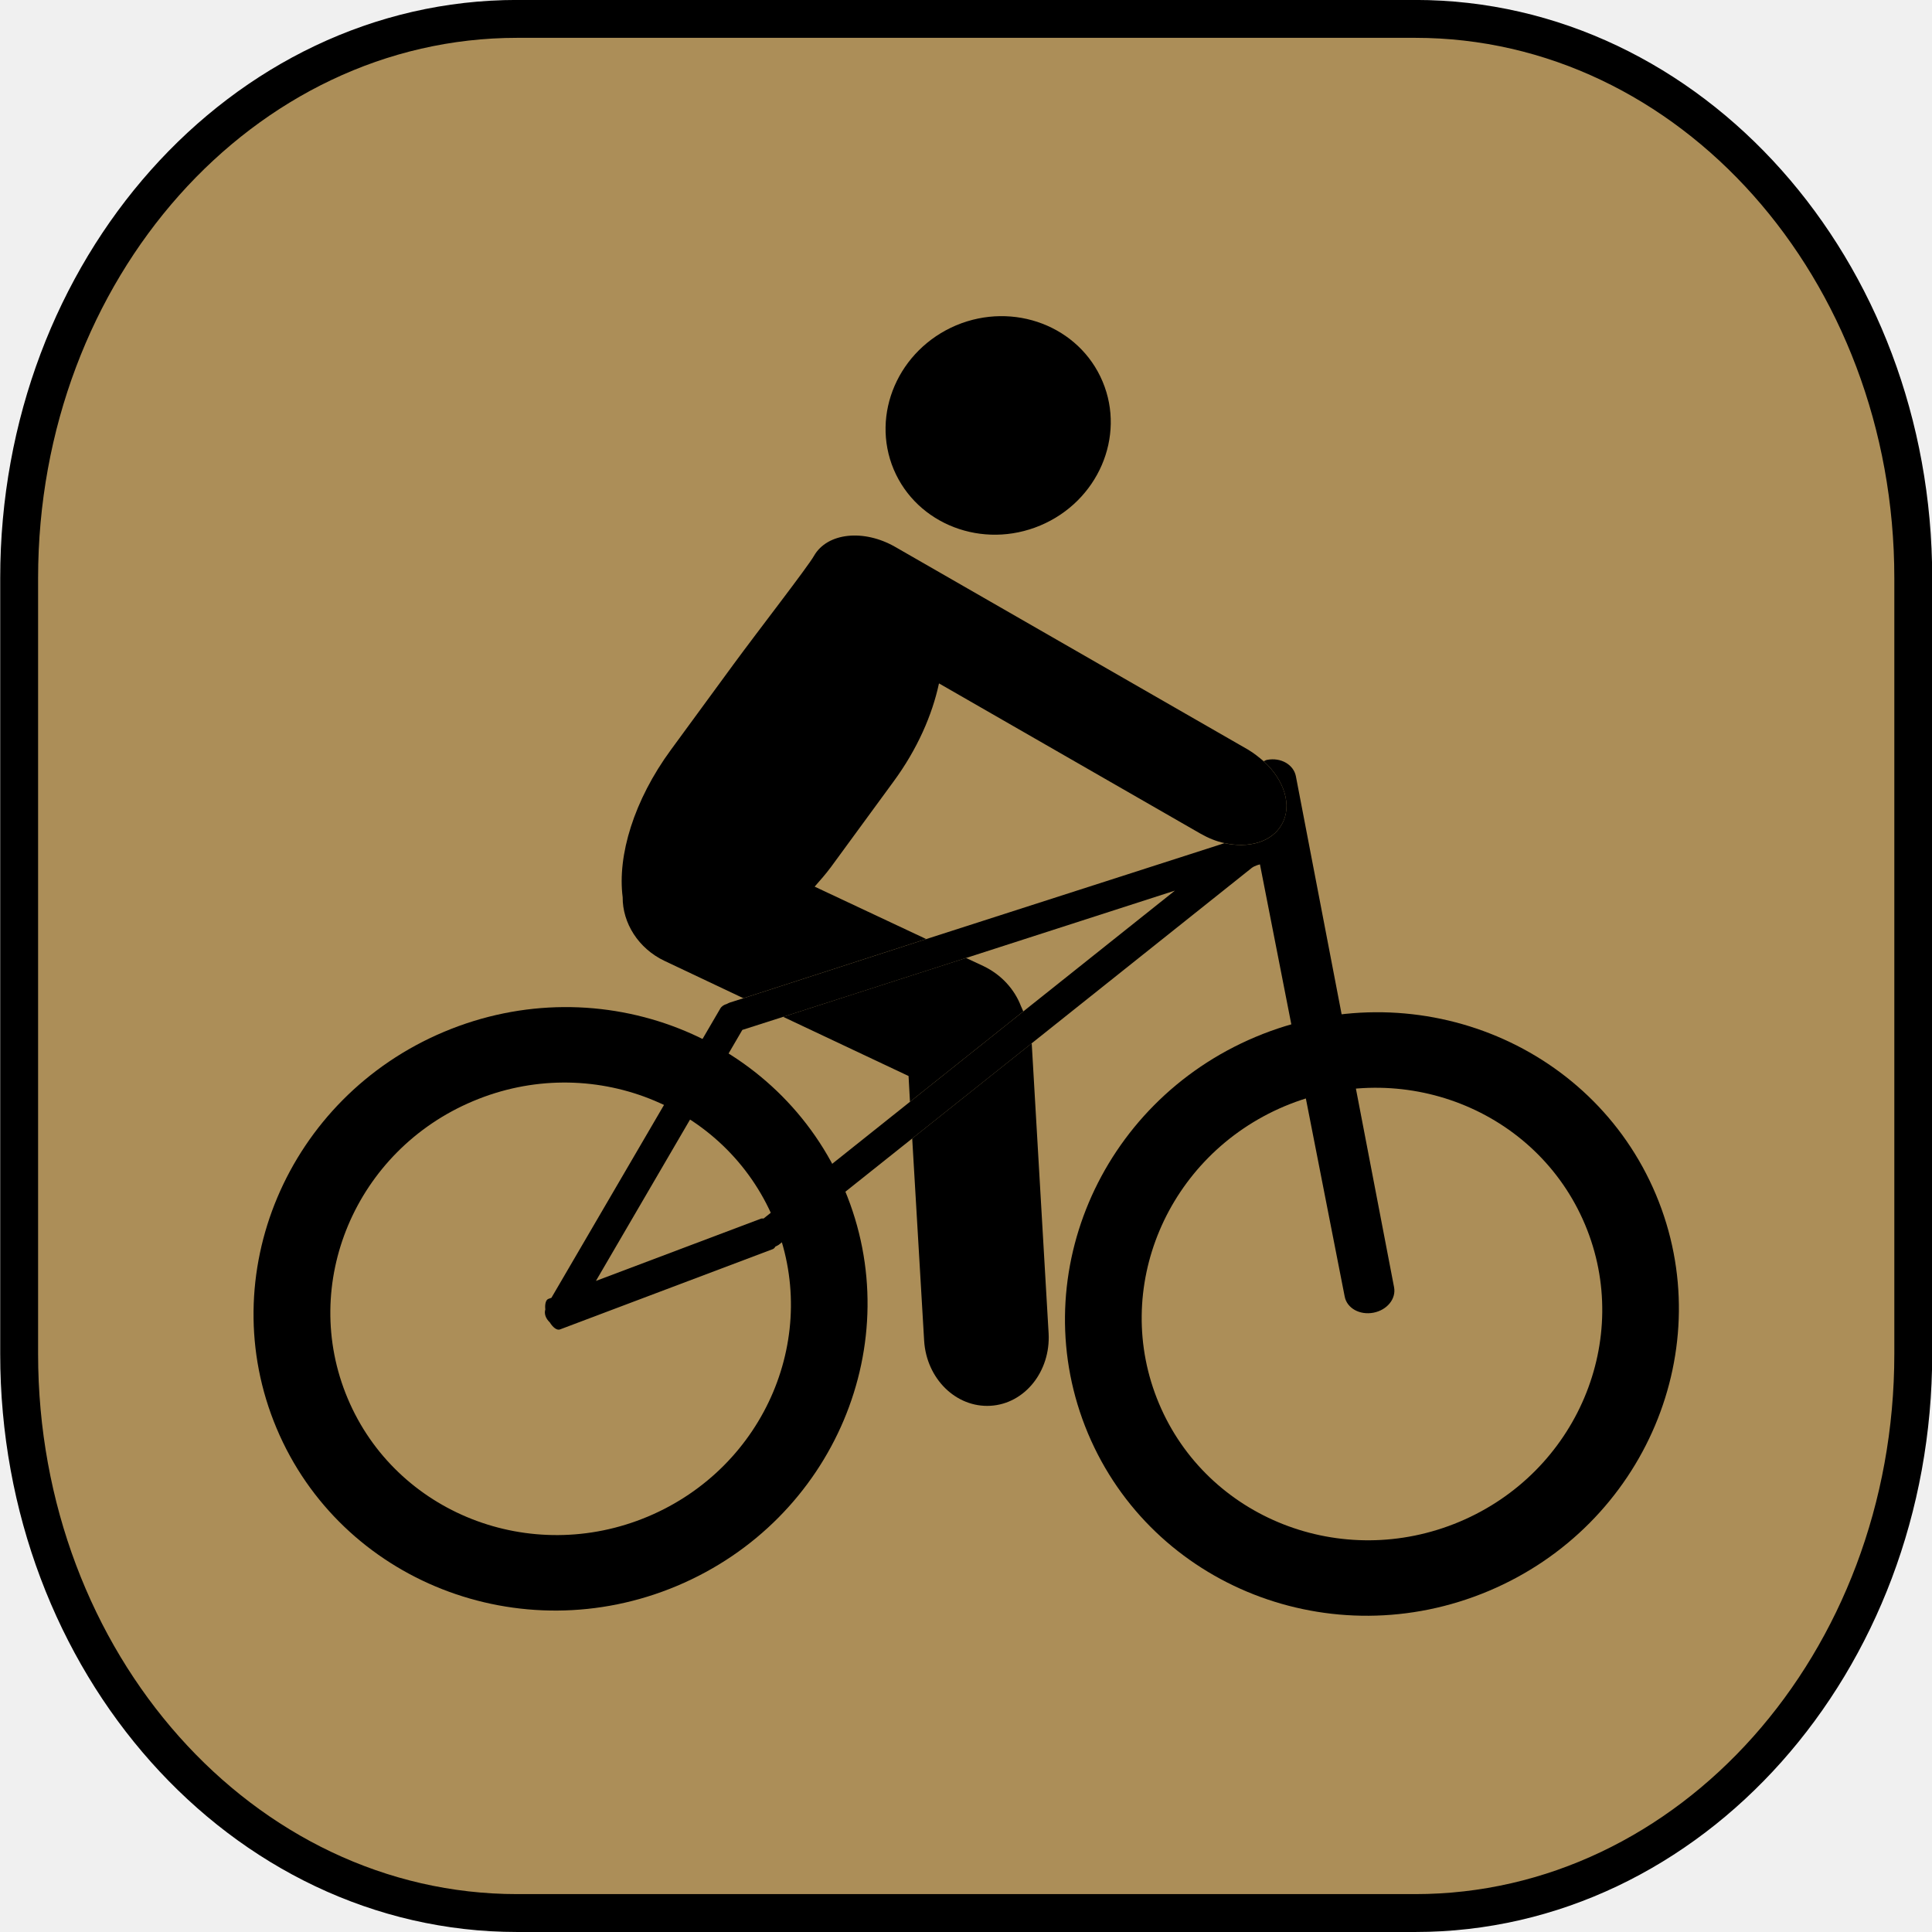
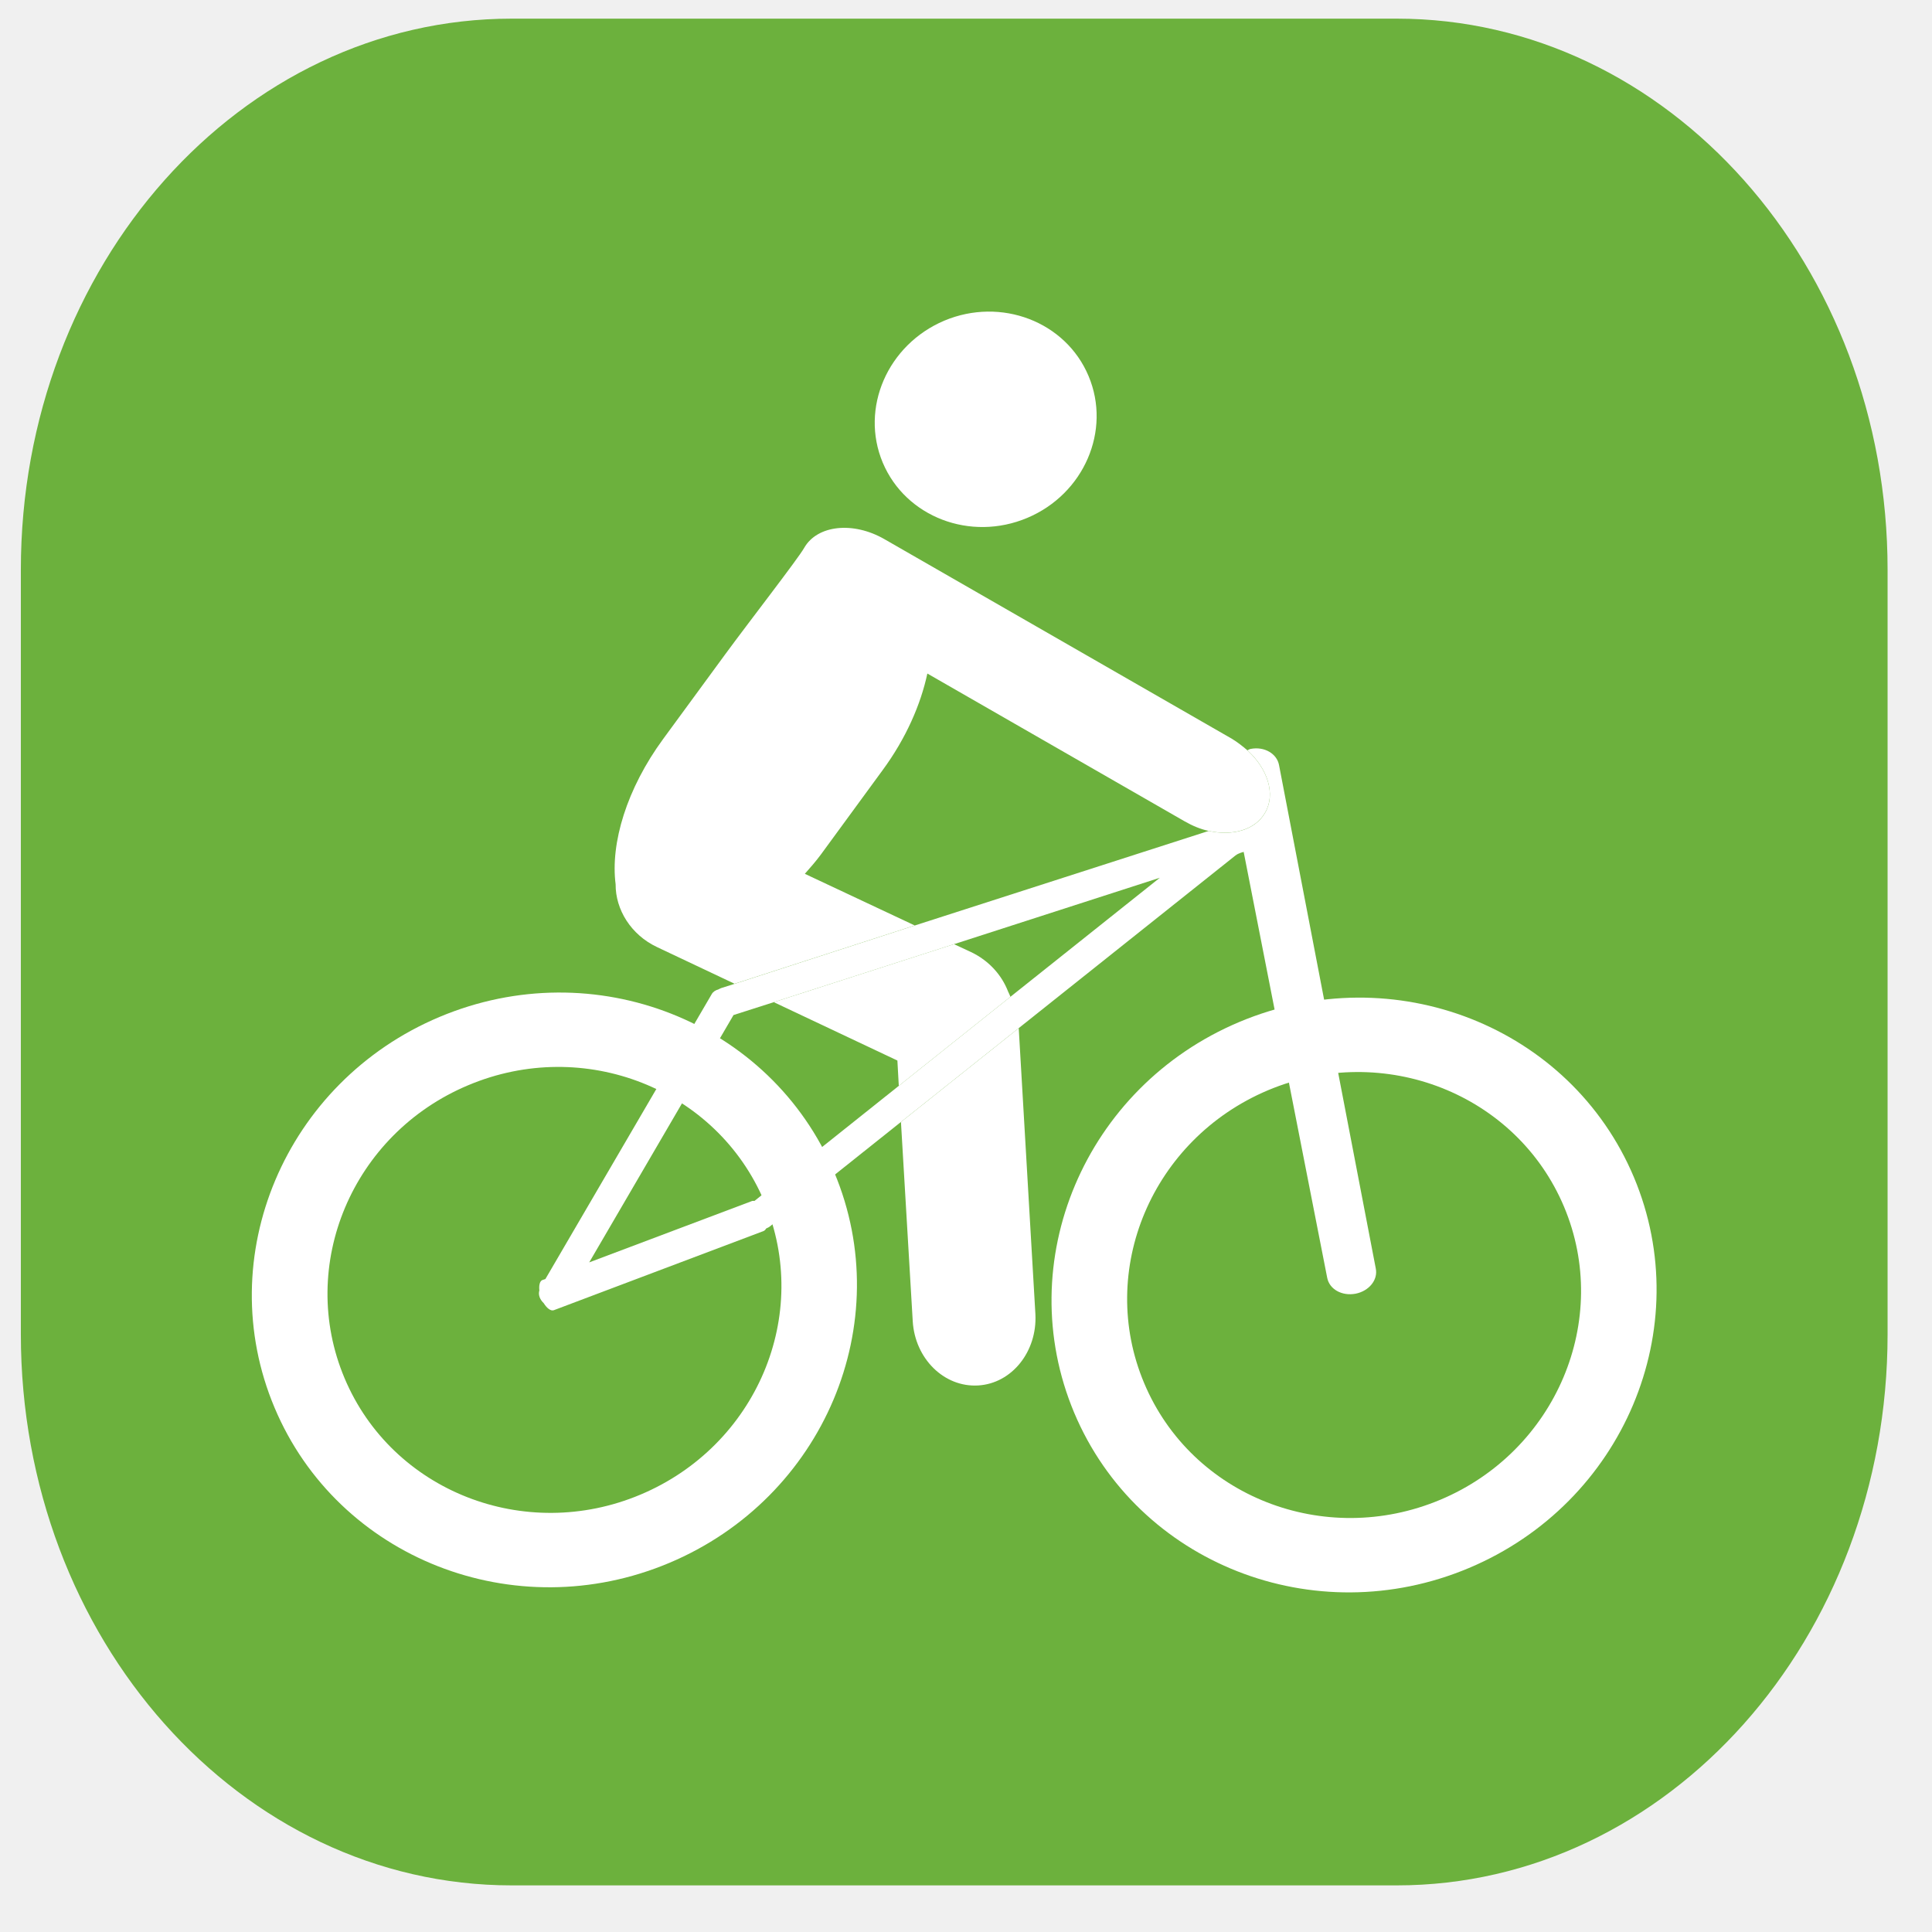
- <svg xmlns="http://www.w3.org/2000/svg" width="51" height="51" id="svg9780" version="1.1">
-   <defs id="defs9782" />
+ <svg xmlns="http://www.w3.org/2000/svg" version="1.1" id="svg9780" x="0px" y="0px" width="51px" height="51px" viewBox="0 0 51 51" enable-background="new 0 0 51 51" xml:space="preserve">
+   <path id="path6562-7_1_" opacity="0" fill="#FFFFFF" d="M50.813,36.207  c0,8.035-5.803,14.549-12.956,14.549H14.493c-7.156,0-12.957-6.513-12.957-14.549v-20.18c0-8.034,5.8-14.548,12.957-14.548h23.364  c7.153,0,12.956,6.513,12.956,14.548V36.207z" />
  <g id="layer1" transform="translate(-694.4795,-558.5487)">
-     <g id="g7599" transform="translate(392.792,135.7674)">
-       <path stroke-miterlimit="10" d="m 352.193,458.519 c 0,8.153 -5.887,14.762 -13.147,14.762 l -23.706,0 c -7.261,0 -13.147,-6.608 -13.147,-14.762 l 0,-20.477 c 0,-8.153 5.886,-14.762 13.147,-14.762 l 23.706,0 c 7.26,0 13.147,6.608 13.147,14.762 l 0,20.477 z" id="path6562-7" style="fill:#ac8e58;fill-opacity:1;stroke:#000000;stroke-miterlimit:10" />
-       <g transform="translate(43.1034,364.5474)" id="g7048-5">
-         <g id="g7050-0">
-           <path d="m 287.69,68.306 c 0.613,1.457 -0.124,3.16 -1.644,3.799 -1.521,0.64 -3.254,-0.023 -3.87,-1.479 -0.613,-1.46 0.127,-3.16 1.648,-3.804 1.52,-0.637 3.253,0.023 3.866,1.484 z" id="path7052-7" />
-           <path d="m 270.304,85.472 c -4.135,1.739 -6.119,6.426 -4.418,10.467 1.698,4.036 6.434,5.898 10.57,4.158 4.143,-1.743 6.119,-6.427 4.421,-10.463 -1.699,-4.041 -6.43,-5.905 -10.573,-4.162 z m 5.384,12.795 c -3.103,1.306 -6.653,-0.092 -7.926,-3.118 -1.276,-3.027 0.206,-6.545 3.311,-7.848 3.106,-1.309 6.658,0.092 7.934,3.12 1.273,3.028 -0.211,6.538 -3.319,7.846 z" id="path7054-8" />
-           <path d="m 291.726,85.607 c -4.141,1.742 -6.119,6.426 -4.421,10.468 1.699,4.036 6.432,5.9 10.573,4.158 4.137,-1.74 6.113,-6.43 4.418,-10.466 -1.7,-4.04 -6.432,-5.9 -10.57,-4.16 z m 5.384,12.798 c -3.108,1.306 -6.658,-0.094 -7.931,-3.12 -1.276,-3.03 0.211,-6.54 3.314,-7.849 3.103,-1.303 6.655,0.092 7.931,3.121 1.273,3.026 -0.211,6.543 -3.314,7.848 z" id="path7056-6" />
-           <path d="m 292.034,78.292 c -0.035,0.005 -0.062,0.025 -0.091,0.037 0.543,0.494 0.764,1.175 0.474,1.673 -0.261,0.462 -0.869,0.631 -1.51,0.489 l -7.873,2.532 -4.826,1.562 -0.359,0.114 c -0.025,0.007 -0.05,0.024 -0.079,0.037 -0.072,0.02 -0.139,0.06 -0.174,0.124 l -4.456,7.633 -0.077,0.027 c -0.072,0.025 -0.099,0.142 -0.084,0.28 -0.035,0.114 0.012,0.241 0.117,0.34 0.084,0.137 0.191,0.219 0.272,0.187 l 5.615,-2.119 c 0.03,-0.013 0.05,-0.033 0.07,-0.068 0.04,-0.02 0.082,-0.036 0.119,-0.071 l 3.492,-2.782 3.155,-2.513 5.804,-4.626 c 0.086,-0.068 0.221,-0.096 0.221,-0.096 l 2.237,11.409 c 0.059,0.305 0.394,0.494 0.759,0.425 0.36,-0.07 0.605,-0.367 0.543,-0.678 l -2.591,-13.484 c -0.061,-0.308 -0.398,-0.501 -0.758,-0.432 z m -6.437,6.641 -2.991,2.385 -3.867,3.083 c -0.022,-0.003 -0.04,-0.005 -0.06,0 l -4.364,1.646 3.865,-6.626 1.078,-0.345 4.828,-1.554 5.513,-1.778 -4.002,3.189 z" id="path7058-3" />
-           <g id="g7060-8">
-             <path d="m 282.979,93.623 c 0.06,1.005 0.844,1.774 1.752,1.72 0.906,-0.053 1.588,-0.911 1.534,-1.911 l -0.446,-7.658 -3.155,2.513 0.315,5.336 z" id="path7062-8" />
-             <path d="m 284.542,83.735 -0.457,-0.213 -4.828,1.554 3.311,1.562 0.037,0.68 2.991,-2.385 c -0.022,-0.048 -0.04,-0.1 -0.062,-0.142 -0.17,-0.441 -0.513,-0.827 -0.992,-1.056 z" id="path7064-4" />
-             <path d="m 291.942,78.329 c -0.127,-0.108 -0.256,-0.213 -0.41,-0.305 l -9.311,-5.35 c -0.834,-0.481 -1.799,-0.38 -2.149,0.232 -0.159,0.284 -1.5,2.012 -2.123,2.862 l -1.653,2.257 c -0.98,1.335 -1.417,2.793 -1.275,3.893 -0.005,0.675 0.409,1.353 1.109,1.683 l 2.077,0.983 4.826,-1.562 -2.944,-1.383 c 0.149,-0.169 0.295,-0.335 0.43,-0.517 l 1.653,-2.258 c 0.628,-0.854 1.022,-1.761 1.199,-2.59 l 6.896,3.962 c 0.208,0.119 0.424,0.209 0.64,0.253 0.641,0.142 1.249,-0.027 1.51,-0.489 0.29,-0.496 0.068,-1.177 -0.475,-1.671 z" id="path7066-4" />
-           </g>
+     <path id="path6562-7" fill="#6CB13D" d="M744.307,593.769c0,8.034-5.802,14.549-12.957,14.549   h-23.363c-7.156,0-12.957-6.514-12.957-14.549v-20.18c0-8.035,5.801-14.548,12.957-14.548h23.363   c7.155,0,12.957,6.512,12.957,14.548V593.769z" />
+     <g id="g7048-5" transform="translate(43.1034,364.5474)">
+       <g id="g7050-0">
+         <path id="path7052-7" fill="#FFFFFF" d="M680.112,203.929c0.604,1.436-0.121,3.114-1.62,3.744     c-1.499,0.631-3.207-0.022-3.813-1.458c-0.604-1.438,0.125-3.114,1.624-3.749C677.801,201.838,679.508,202.489,680.112,203.929z" />
+         <path id="path7054-8" fill="#FFFFFF" d="M662.978,220.846     c-4.075,1.714-6.031,6.334-4.354,10.315c1.674,3.977,6.341,5.813,10.417,4.098c4.083-1.717,6.03-6.335,4.357-10.312     C671.723,220.965,667.061,219.128,662.978,220.846z M668.284,233.455c-3.058,1.288-6.557-0.09-7.812-3.072     c-1.257-2.983,0.203-6.45,3.263-7.734c3.061-1.29,6.562,0.091,7.819,3.074C672.81,228.707,671.348,232.166,668.284,233.455     L668.284,233.455z" />
+         <path id="path7056-6" fill="#FFFFFF" d="M684.091,220.979     c-4.082,1.718-6.031,6.332-4.358,10.317c1.674,3.977,6.339,5.814,10.419,4.097c4.079-1.715,6.026-6.337,4.356-10.314     C692.833,221.097,688.167,219.264,684.091,220.979z M689.397,233.591c-3.064,1.287-6.562-0.093-7.816-3.074     c-1.259-2.985,0.207-6.444,3.265-7.735c3.059-1.286,6.561,0.091,7.817,3.075C693.918,228.84,692.454,232.306,689.397,233.591z" />
+         <path id="path7058-3" fill="#FFFFFF" d="M684.394,213.77c-0.034,0.005-0.062,0.025-0.089,0.037     c0.534,0.486,0.753,1.158,0.467,1.648c-0.257,0.455-0.856,0.622-1.49,0.481l-7.758,2.496l-4.756,1.54l-0.354,0.112     c-0.025,0.008-0.049,0.024-0.078,0.037c-0.071,0.019-0.137,0.06-0.171,0.121l-4.392,7.523l-0.076,0.025     c-0.072,0.024-0.098,0.141-0.083,0.276c-0.035,0.112,0.011,0.237,0.115,0.336c0.083,0.134,0.188,0.215,0.268,0.185l5.534-2.089     c0.03-0.013,0.049-0.032,0.069-0.067c0.04-0.019,0.08-0.035,0.117-0.069l3.441-2.743l3.109-2.477l5.722-4.558     c0.083-0.066,0.217-0.094,0.217-0.094l2.205,11.242c0.058,0.302,0.387,0.487,0.748,0.42c0.353-0.069,0.597-0.362,0.534-0.667     l-2.554-13.29C685.081,213.892,684.748,213.702,684.394,213.77L684.394,213.77z M678.049,220.314l-2.947,2.351l-3.811,3.039     c-0.022-0.003-0.04-0.005-0.06,0l-4.301,1.621l3.809-6.529l1.063-0.34l4.758-1.531l5.433-1.753L678.049,220.314L678.049,220.314z     " />
+         <g id="g7060-8">
+           <path id="path7062-8" fill="#FFFFFF" d="M675.47,228.878c0.059,0.991,0.831,1.749,1.726,1.696      c0.893-0.052,1.564-0.899,1.512-1.884l-0.44-7.548l-3.109,2.477L675.47,228.878z" />
+           <path id="path7064-4" fill="#FFFFFF" d="M677.01,219.134l-0.45-0.209l-4.758,1.531      l3.263,1.541l0.037,0.668l2.947-2.351c-0.021-0.047-0.039-0.098-0.062-0.139C677.819,219.74,677.483,219.36,677.01,219.134      L677.01,219.134z" />
+           <path id="path7066-4" fill="#FFFFFF" d="M684.303,213.807      c-0.125-0.107-0.254-0.21-0.403-0.301l-9.177-5.272c-0.822-0.474-1.773-0.375-2.118,0.229c-0.157,0.28-1.479,1.983-2.092,2.82      l-1.63,2.224c-0.965,1.316-1.396,2.752-1.256,3.837c-0.005,0.665,0.403,1.333,1.093,1.658l2.047,0.968l4.756-1.539l-2.901-1.363      c0.146-0.166,0.291-0.33,0.423-0.509l1.629-2.226c0.619-0.841,1.007-1.735,1.182-2.552l6.796,3.904      c0.205,0.117,0.418,0.206,0.629,0.25c0.634,0.14,1.233-0.027,1.49-0.482C685.058,214.965,684.837,214.293,684.303,213.807      L684.303,213.807z" />
        </g>
      </g>
    </g>
  </g>
</svg>
